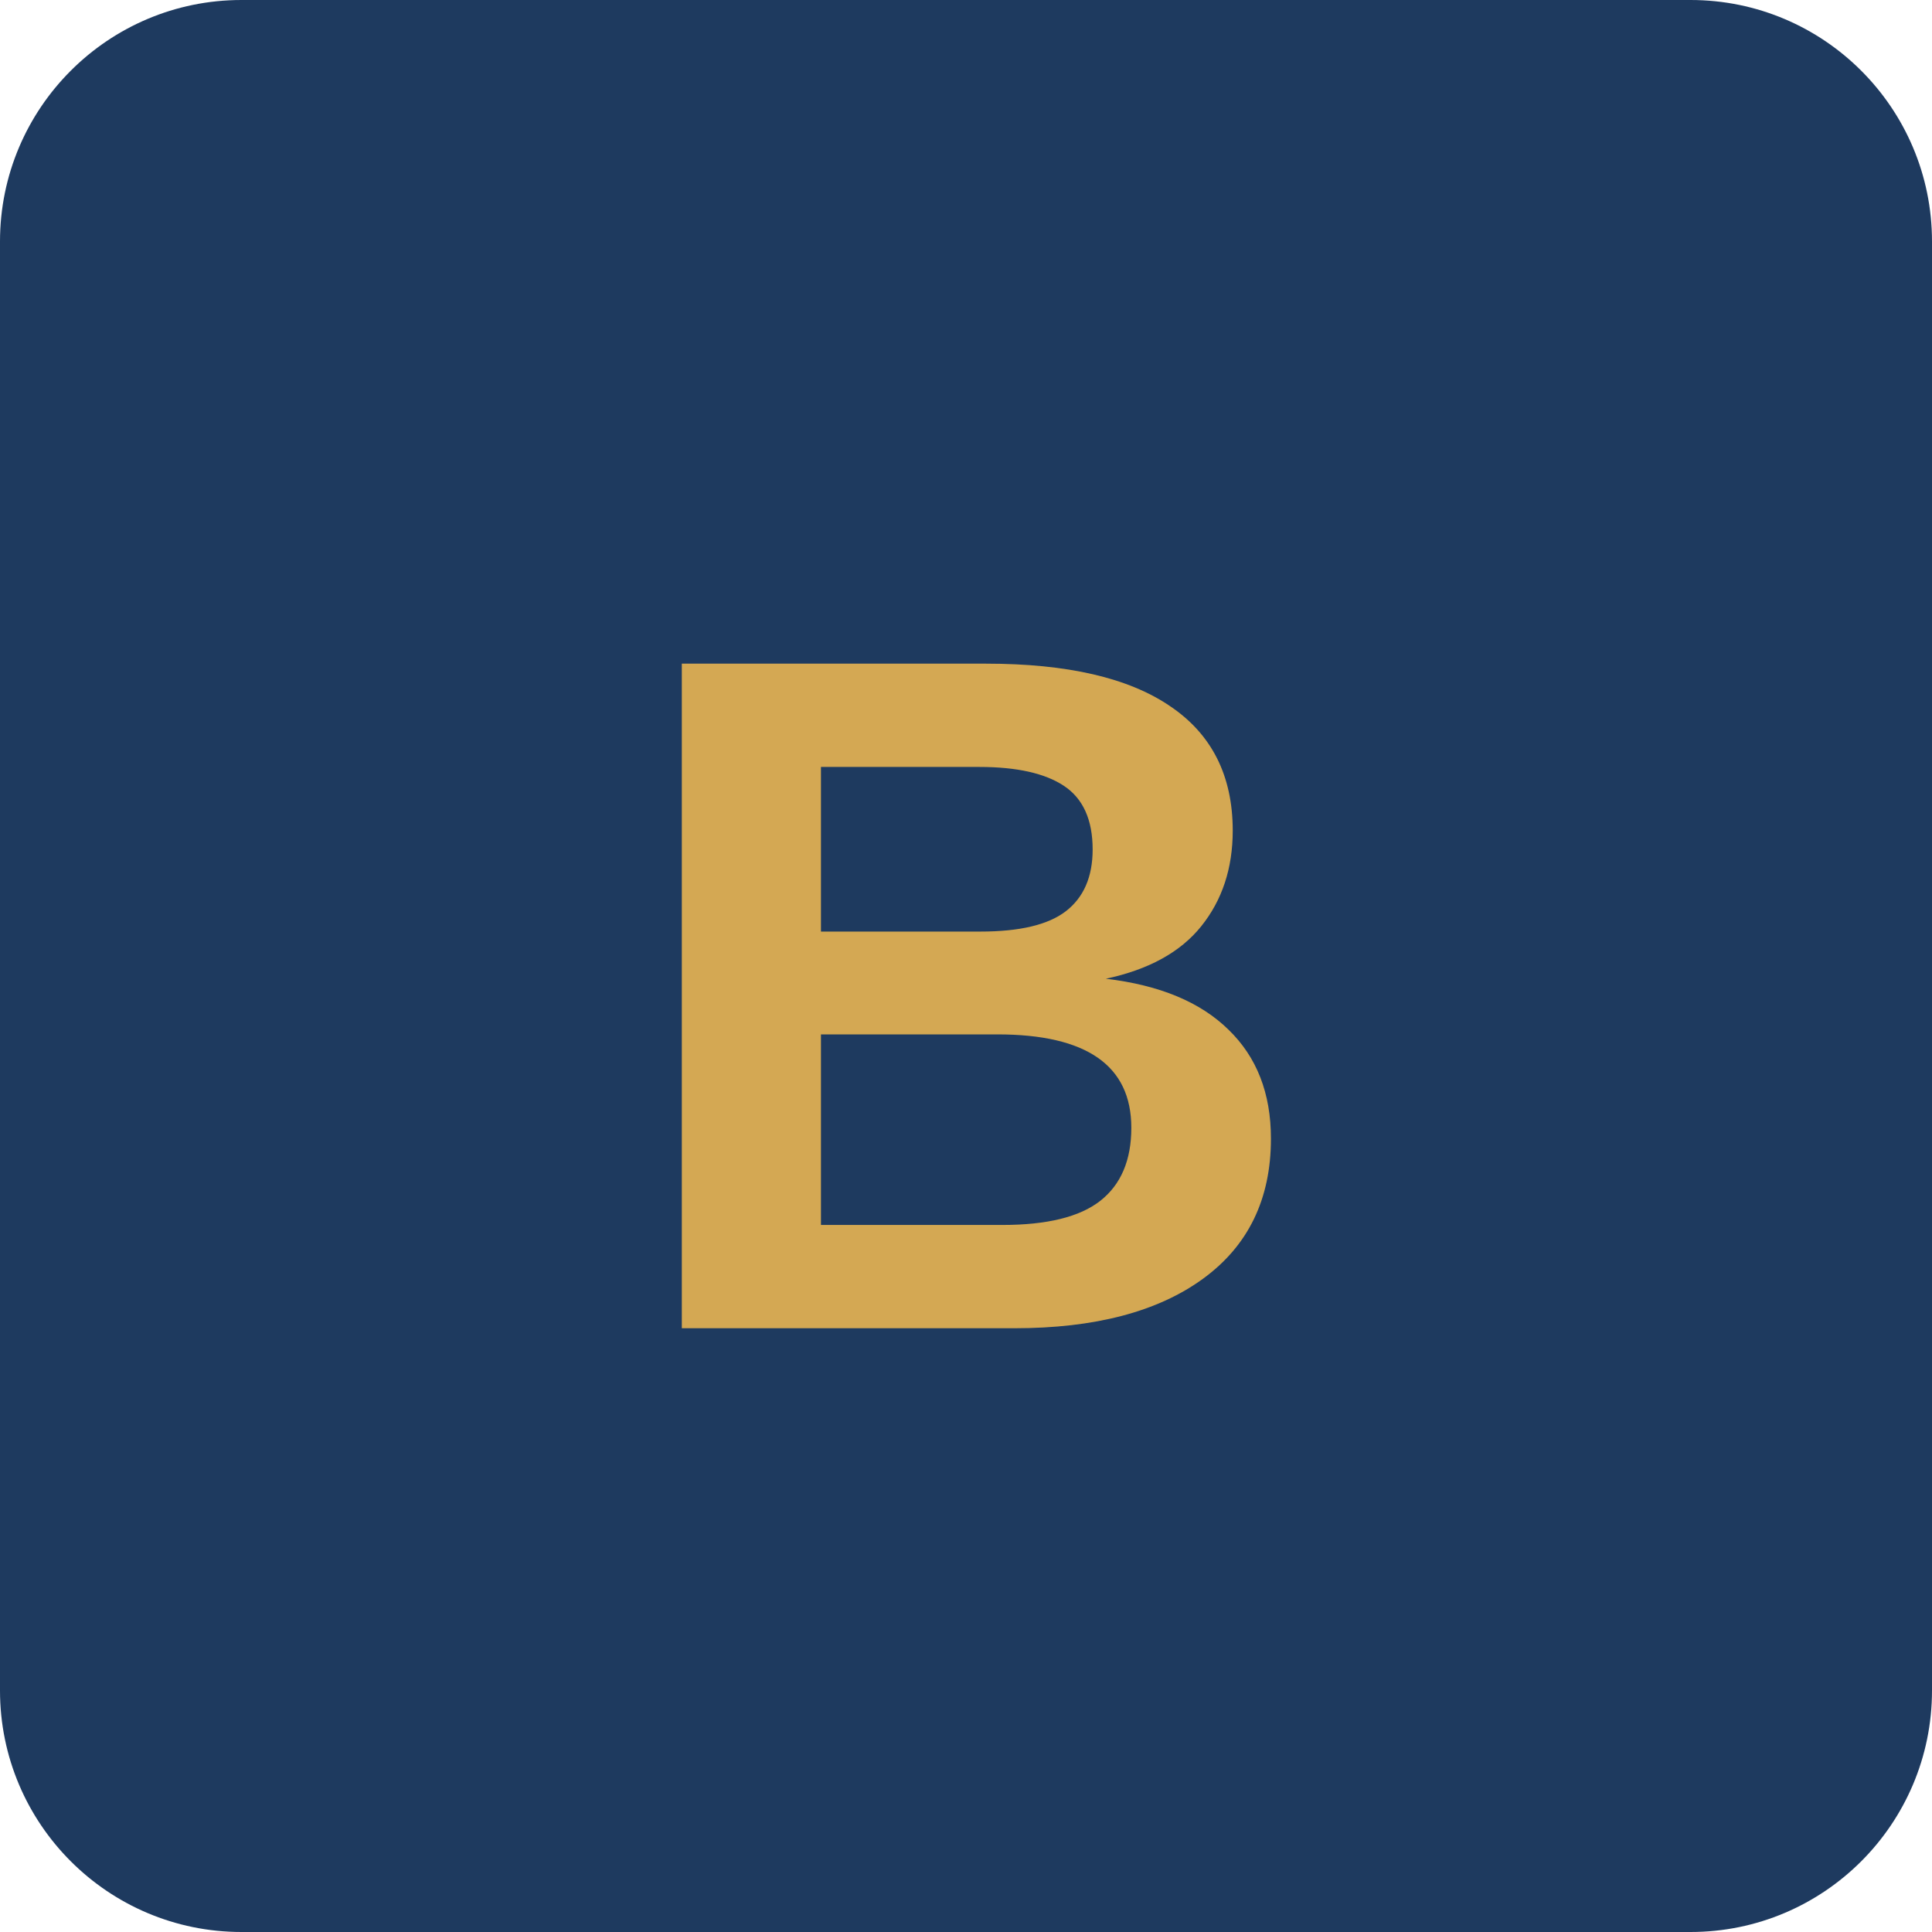
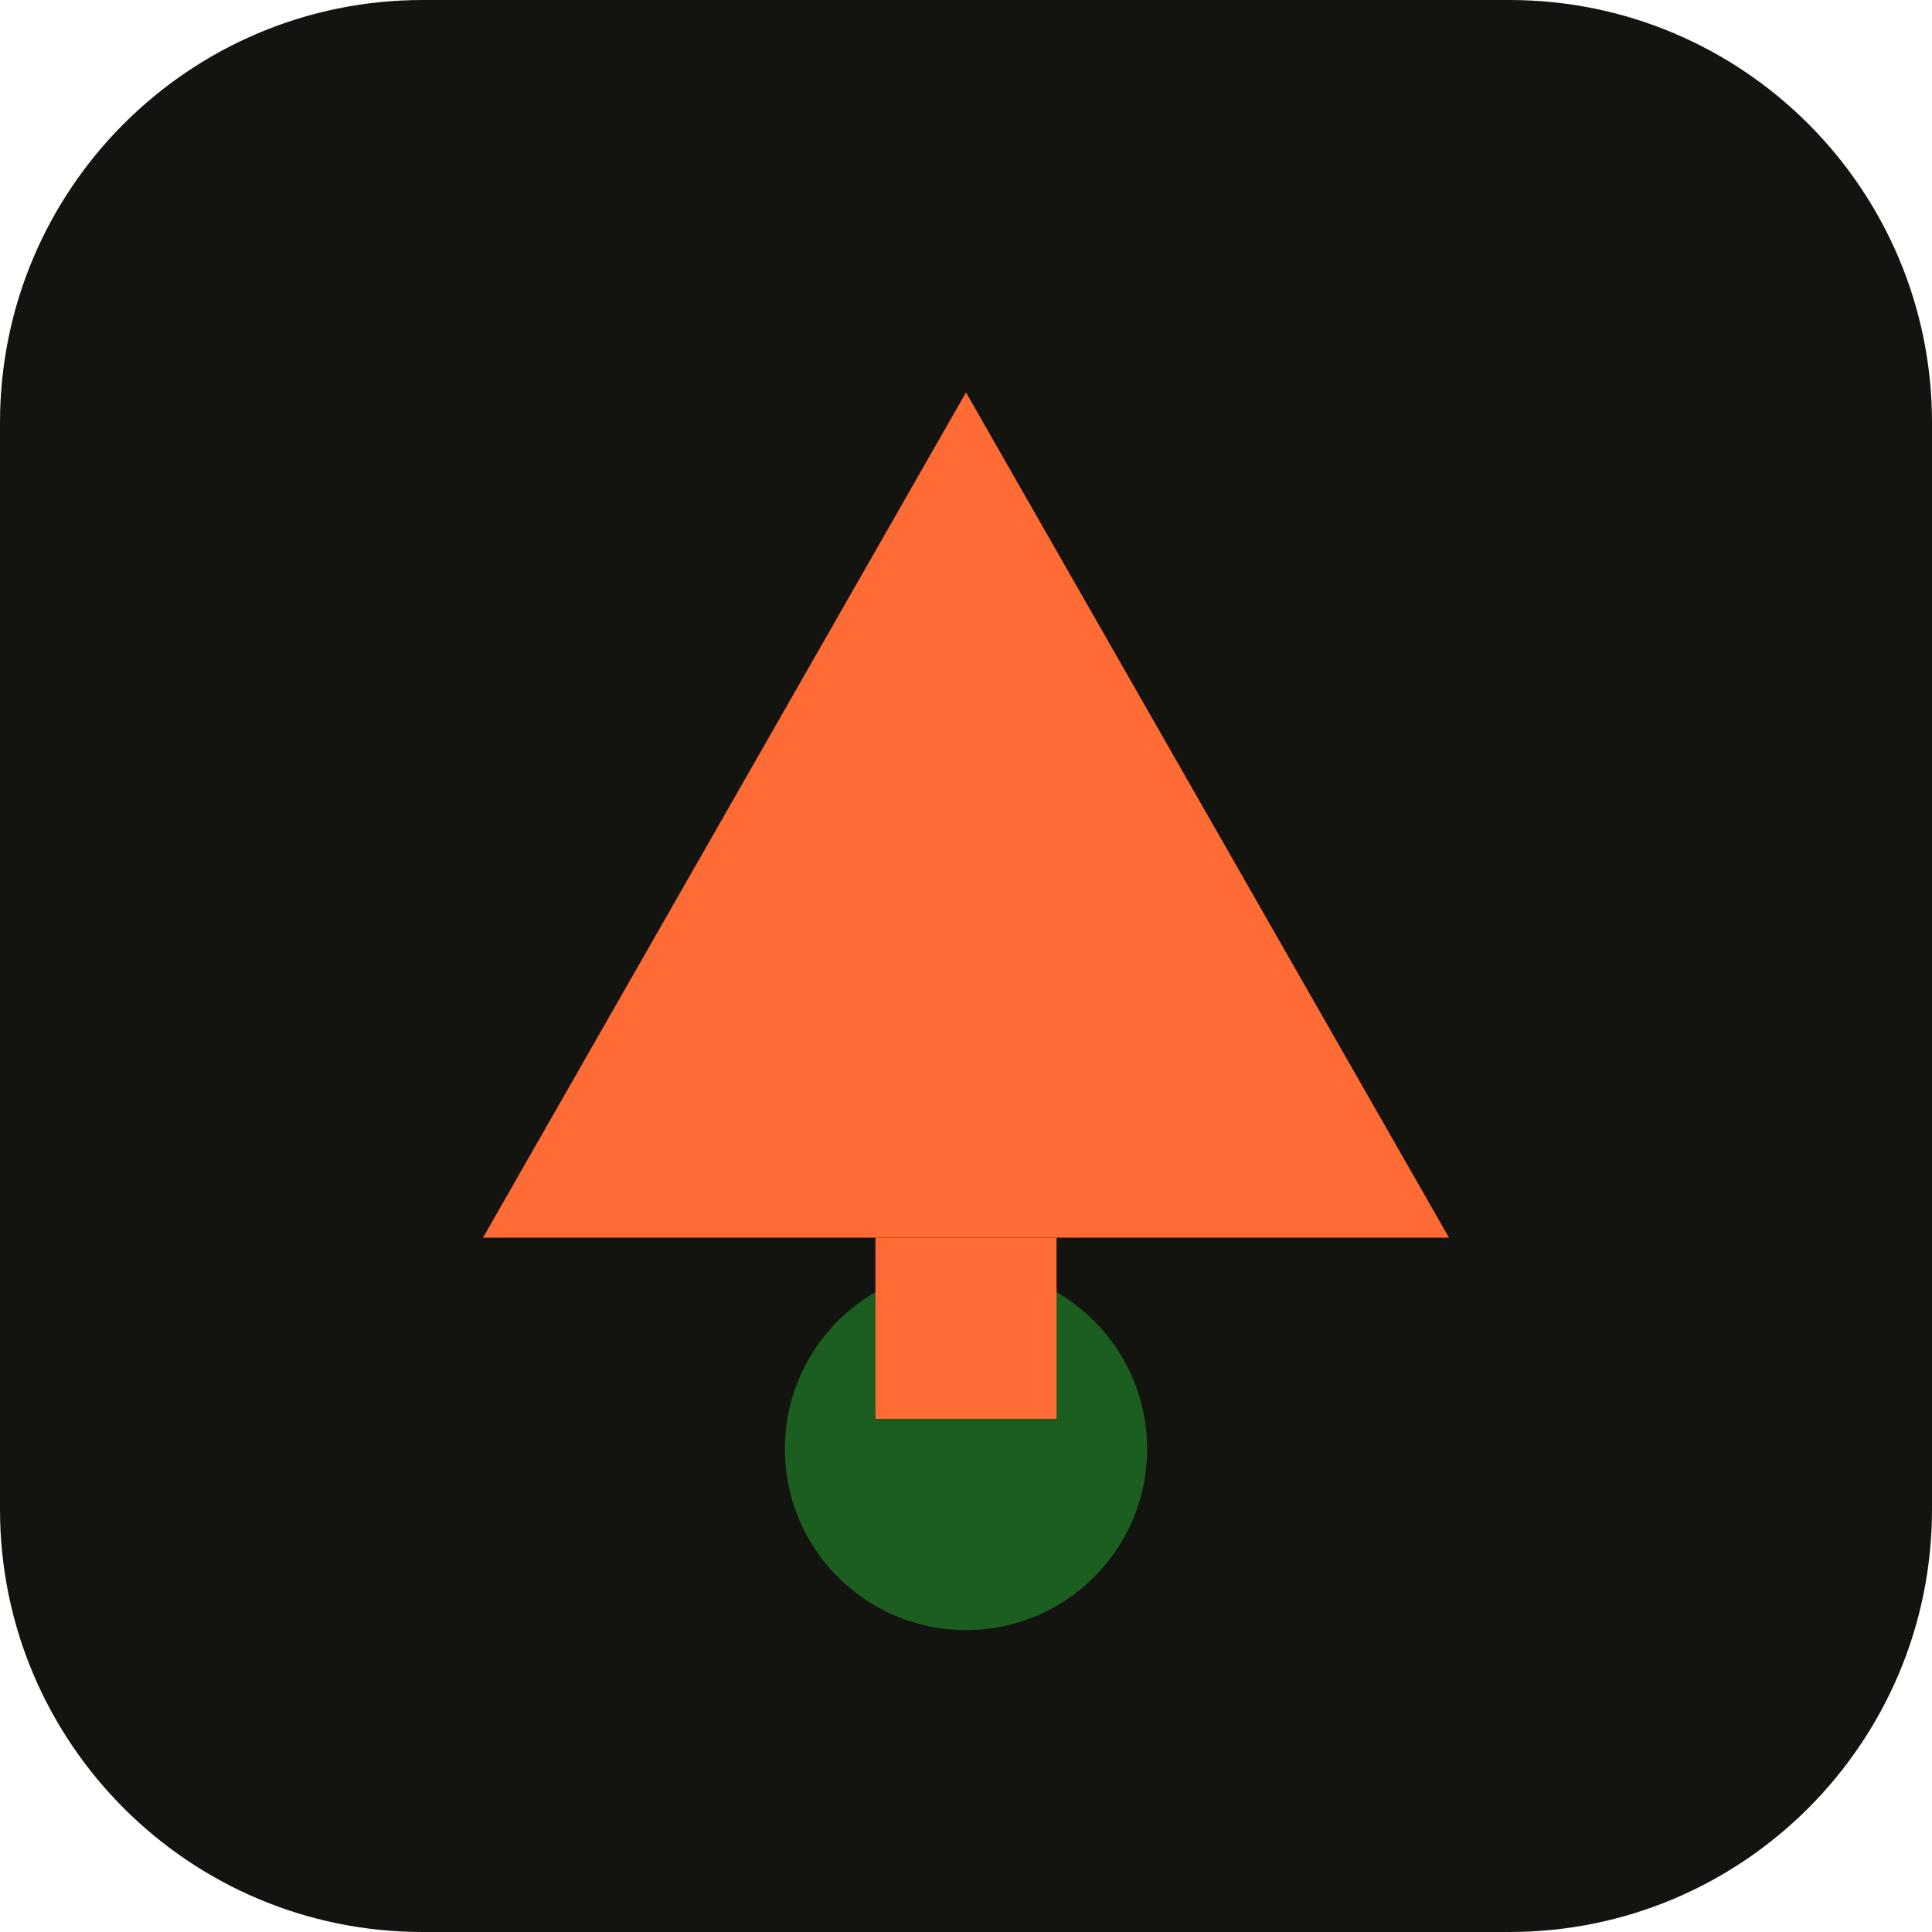
<svg xmlns="http://www.w3.org/2000/svg" viewBox="0 0 64 64">
-   <rect width="64" height="64" rx="8" fill="#1e3a5f" />
-   <text x="32" y="44" font-family="Arial, sans-serif" font-size="32" font-weight="bold" fill="#d4a853" text-anchor="middle">B</text>
+   <rect width="64" height="64" rx="14" fill="#13140F" />
+   <path d="M32 13 L48 41 L16 41 Z" fill="#FF6B35" />
+   <circle cx="32" cy="48" r="6" fill="#1B5E20" />
+   <rect x="29" y="41" width="6" height="6" fill="#FF6B35" />
</svg>
